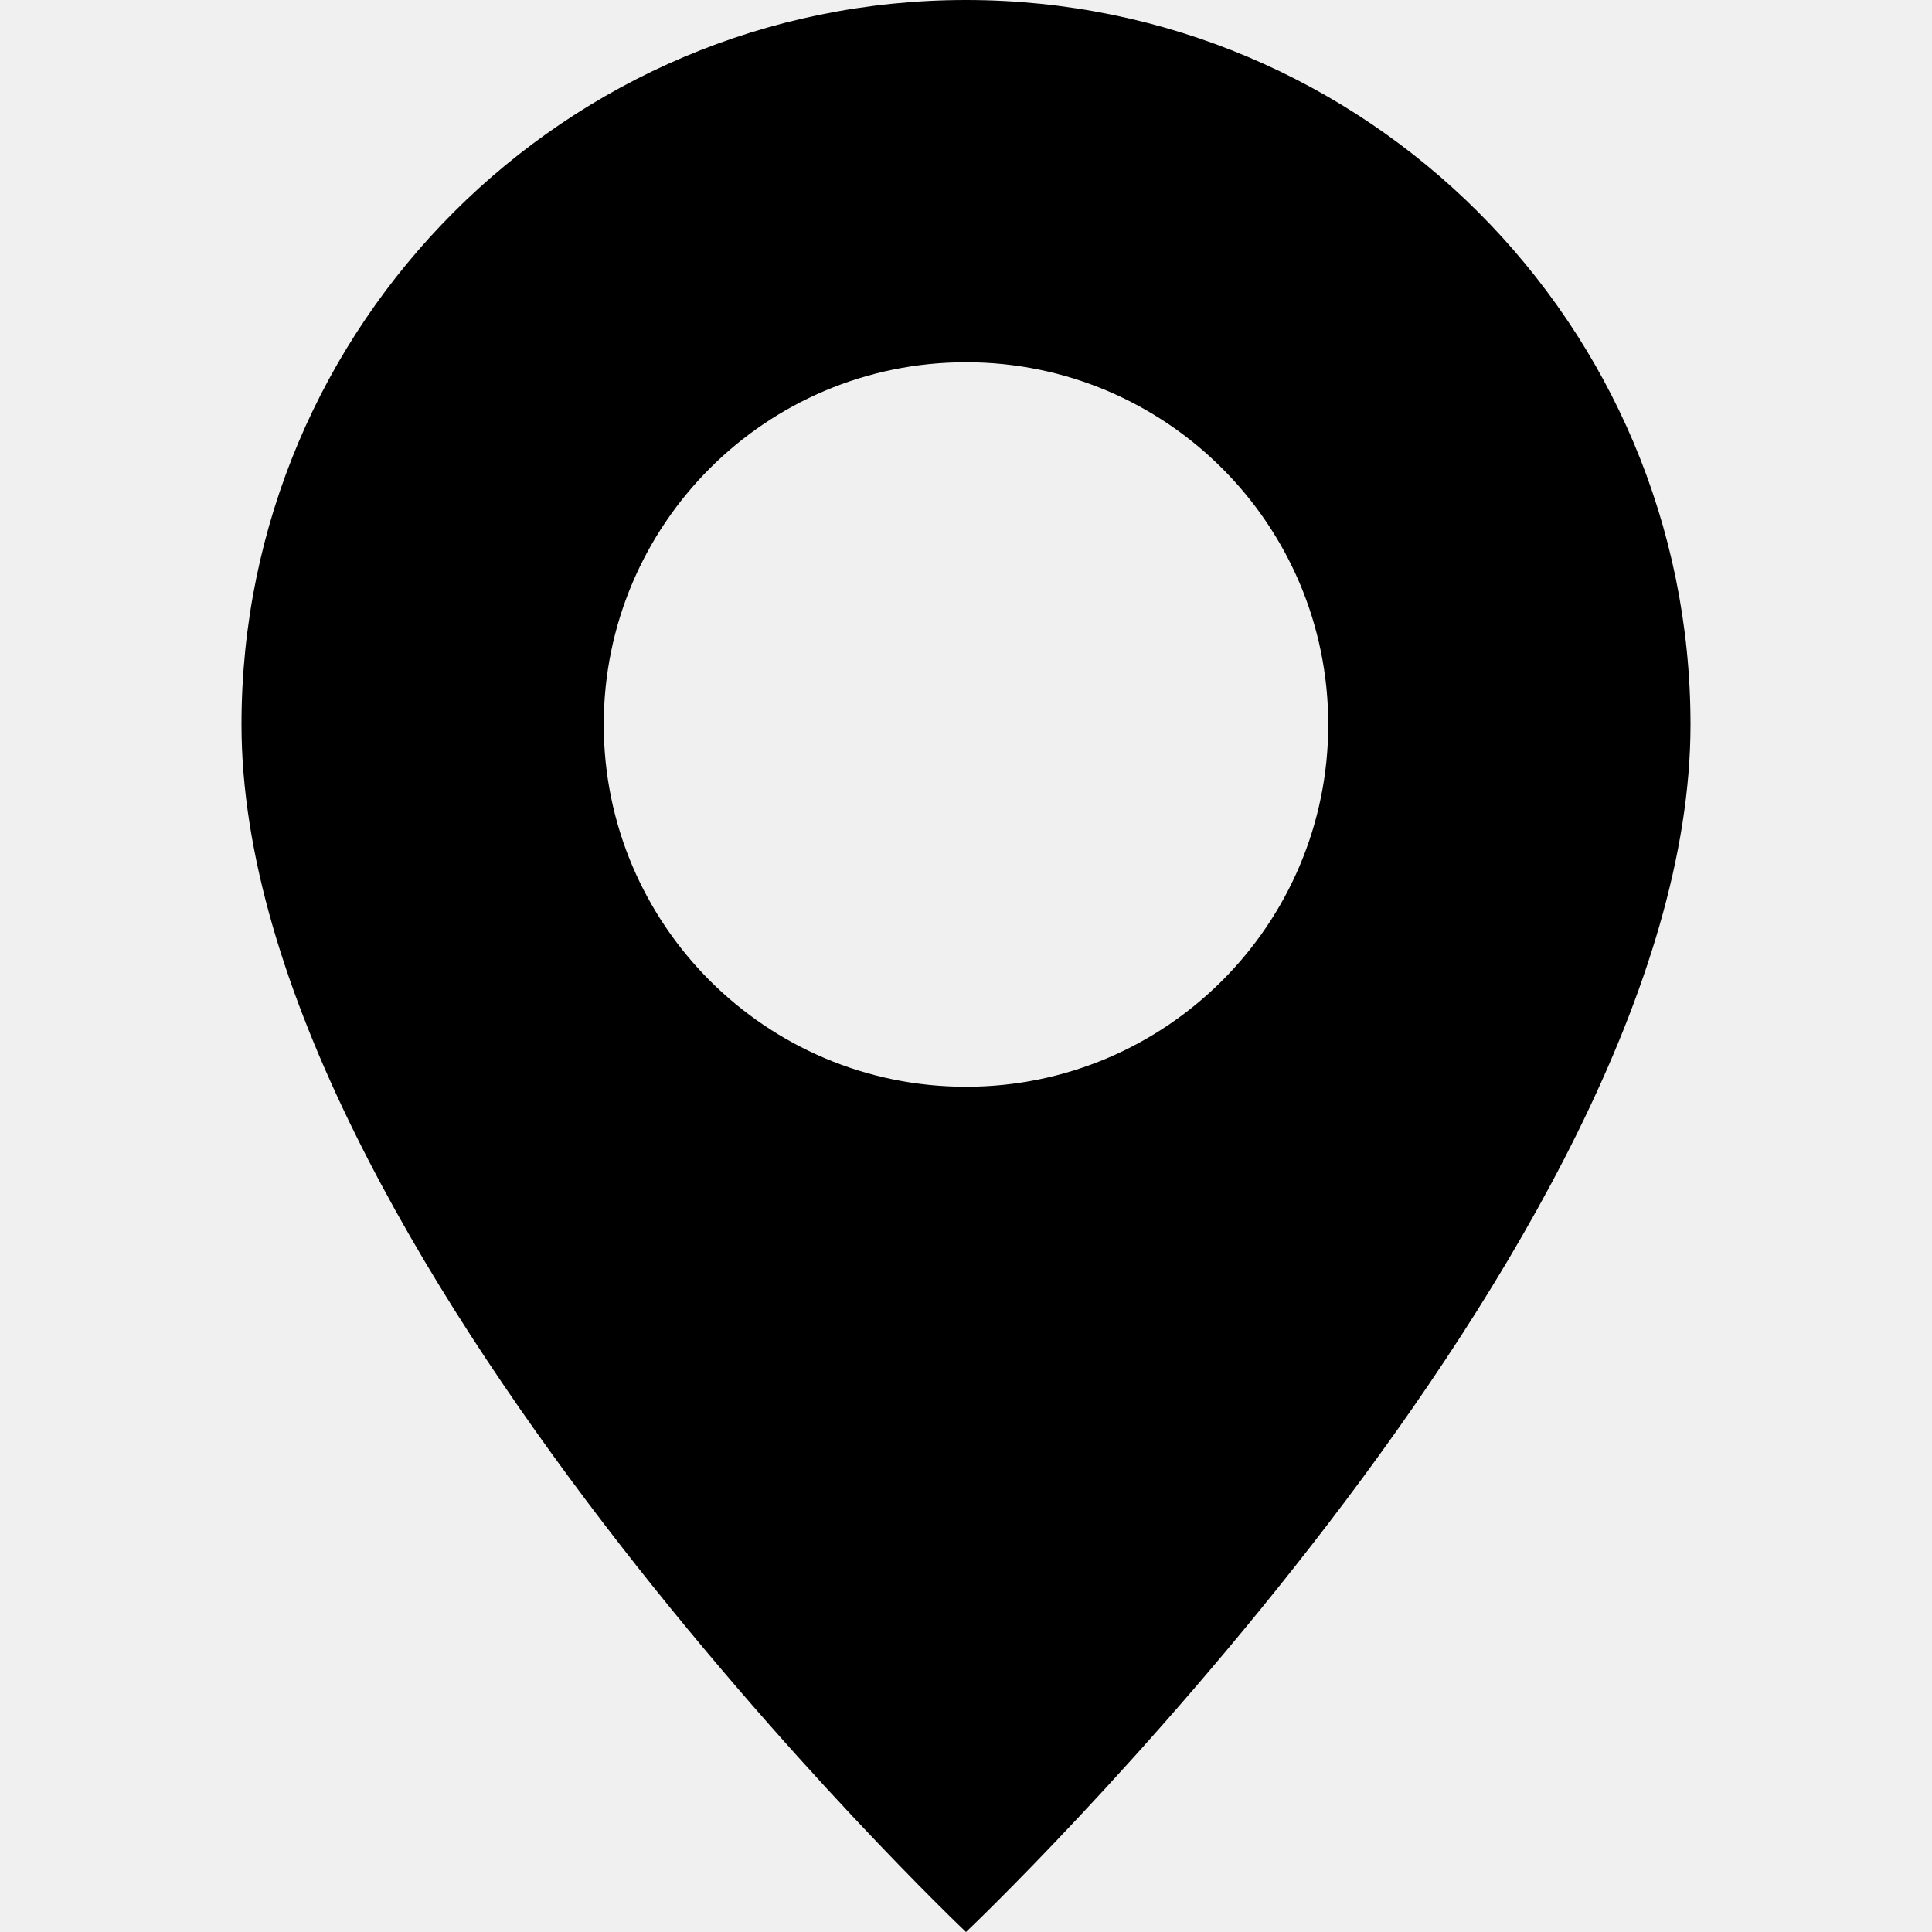
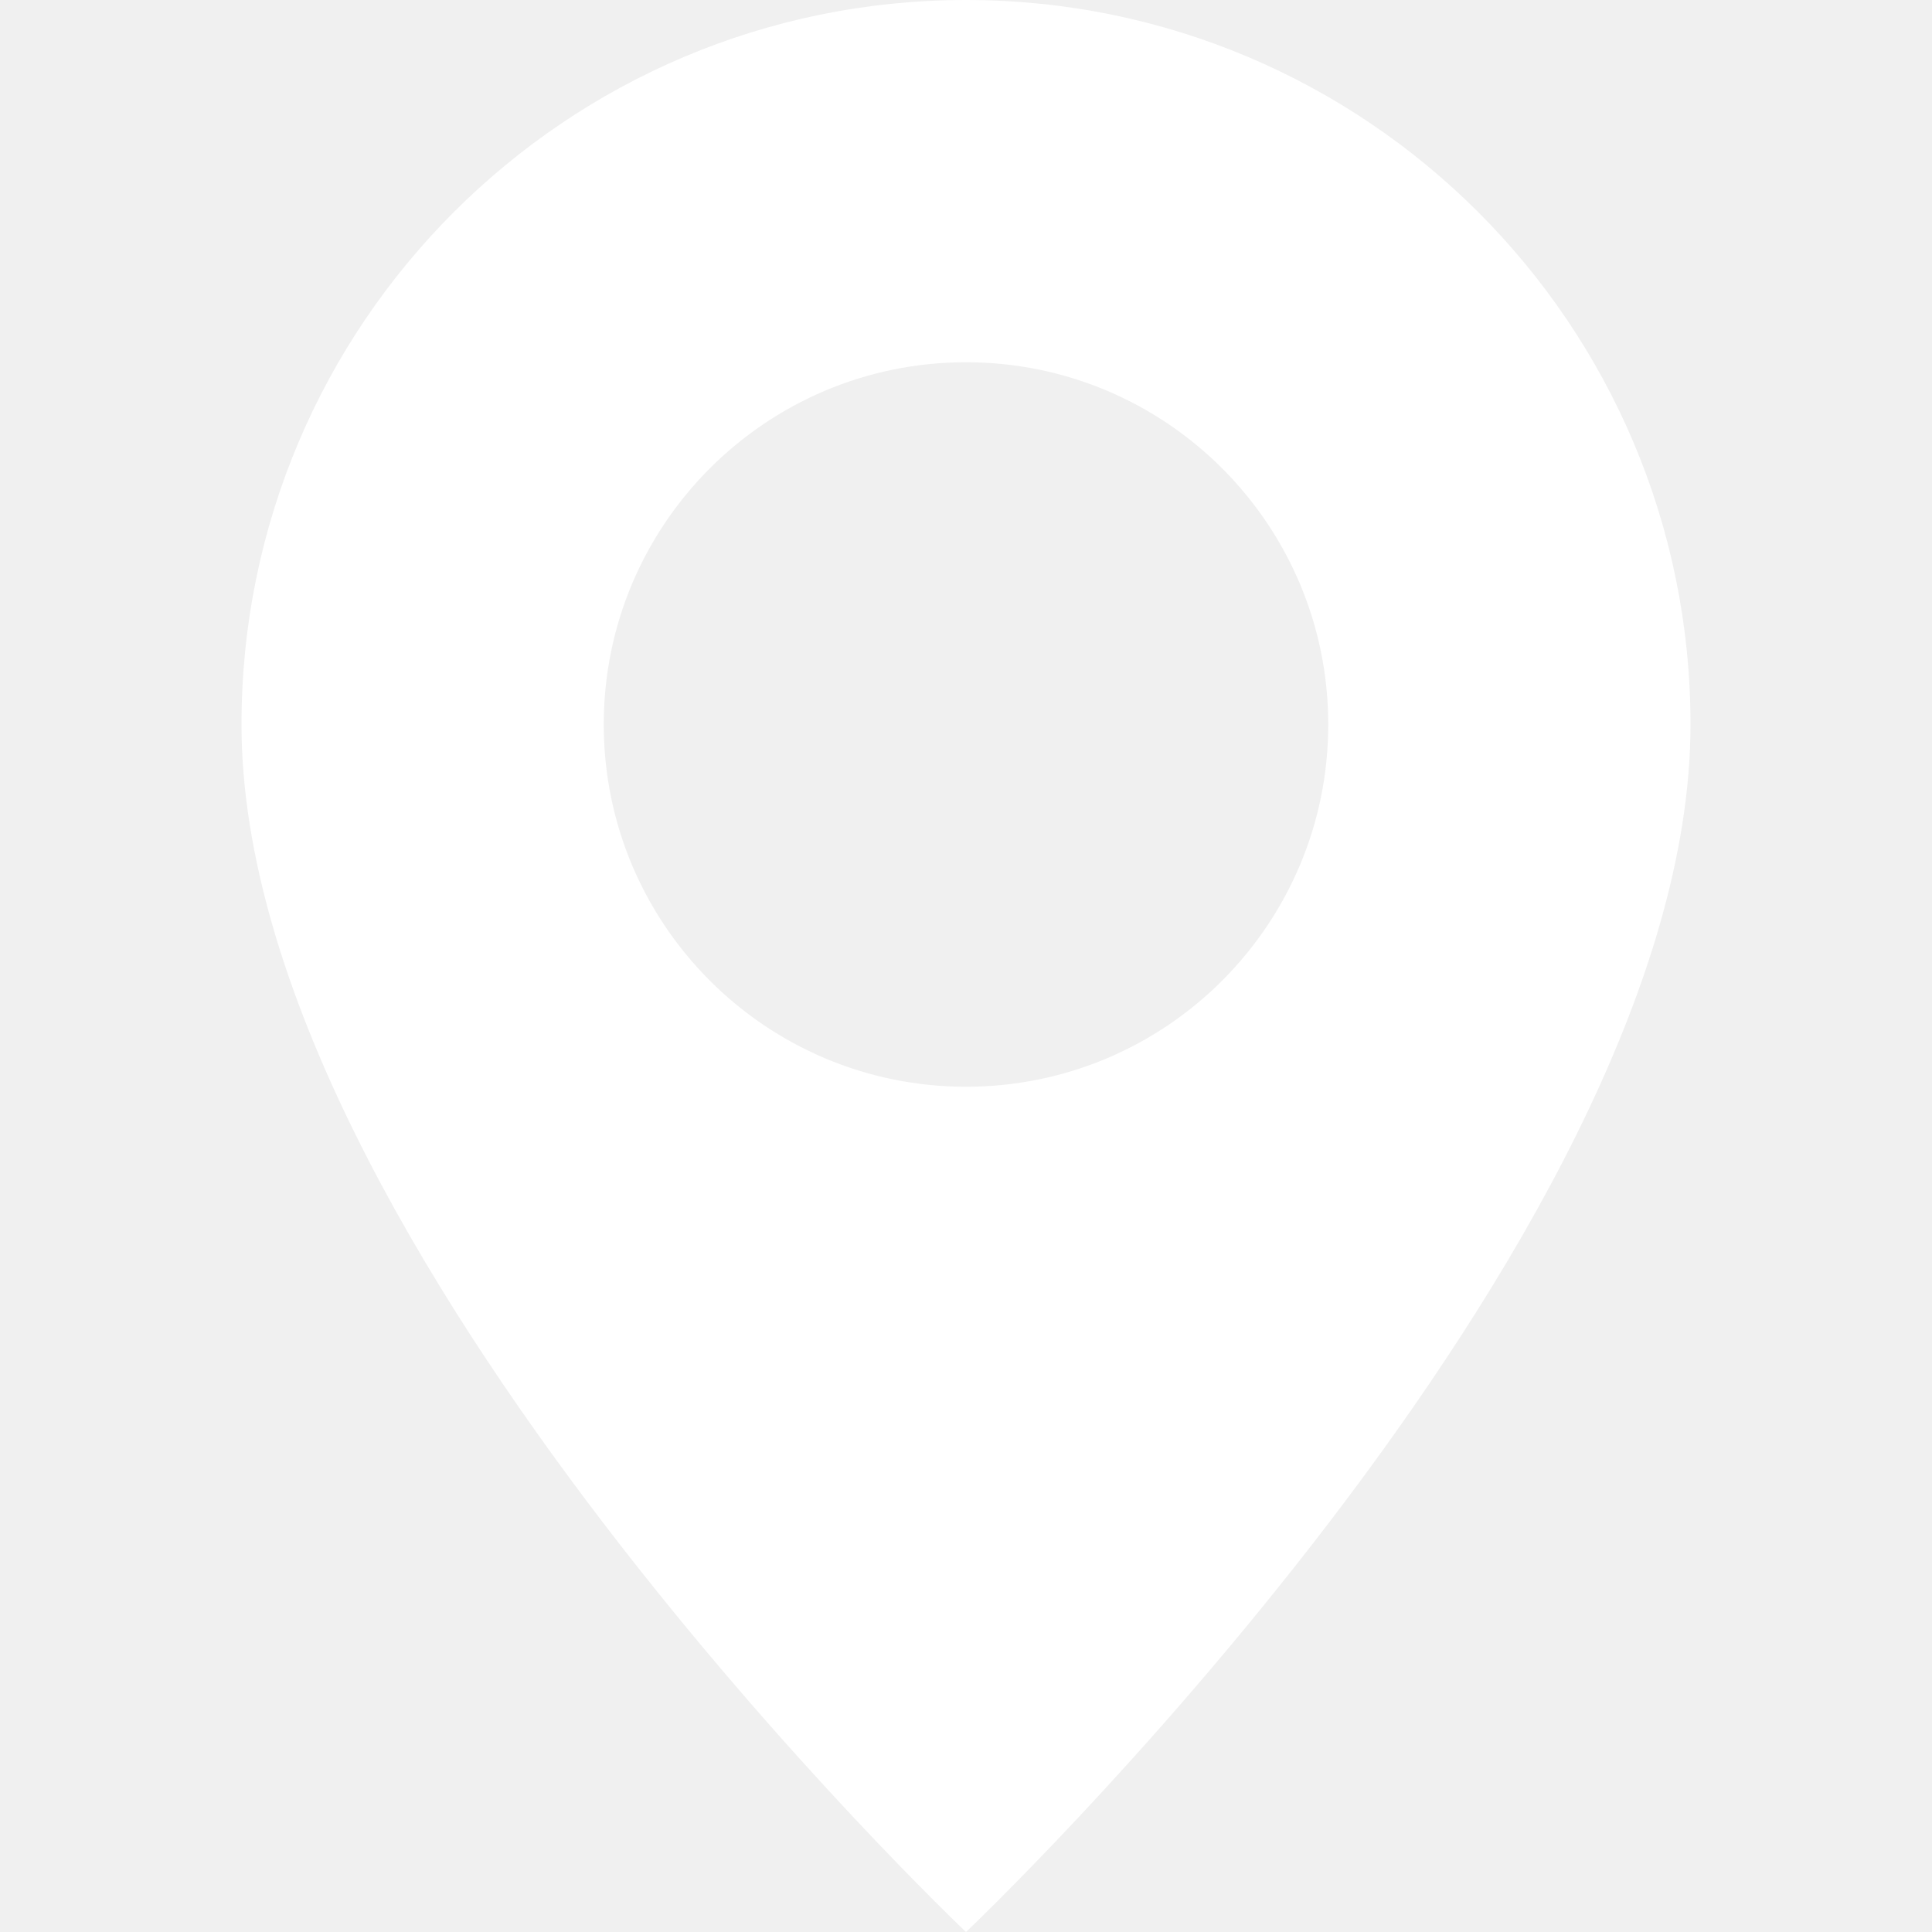
- <svg xmlns="http://www.w3.org/2000/svg" width="32" height="32" fill="currentColor" class="bi bi-geo-alt-fill" viewBox="0 0 16 16">
+ <svg xmlns="http://www.w3.org/2000/svg" width="32" height="32" fill="white" class="bi bi-geo-alt-fill" viewBox="0 0 16 16">
  <path d="M8 16s6-5.686 6-10A6 6 0 0 0 2 6c0 4.314 6 10 6 10zm0-7a3 3 0 1 1 0-6 3 3 0 0 1 0 6z" />
</svg>
